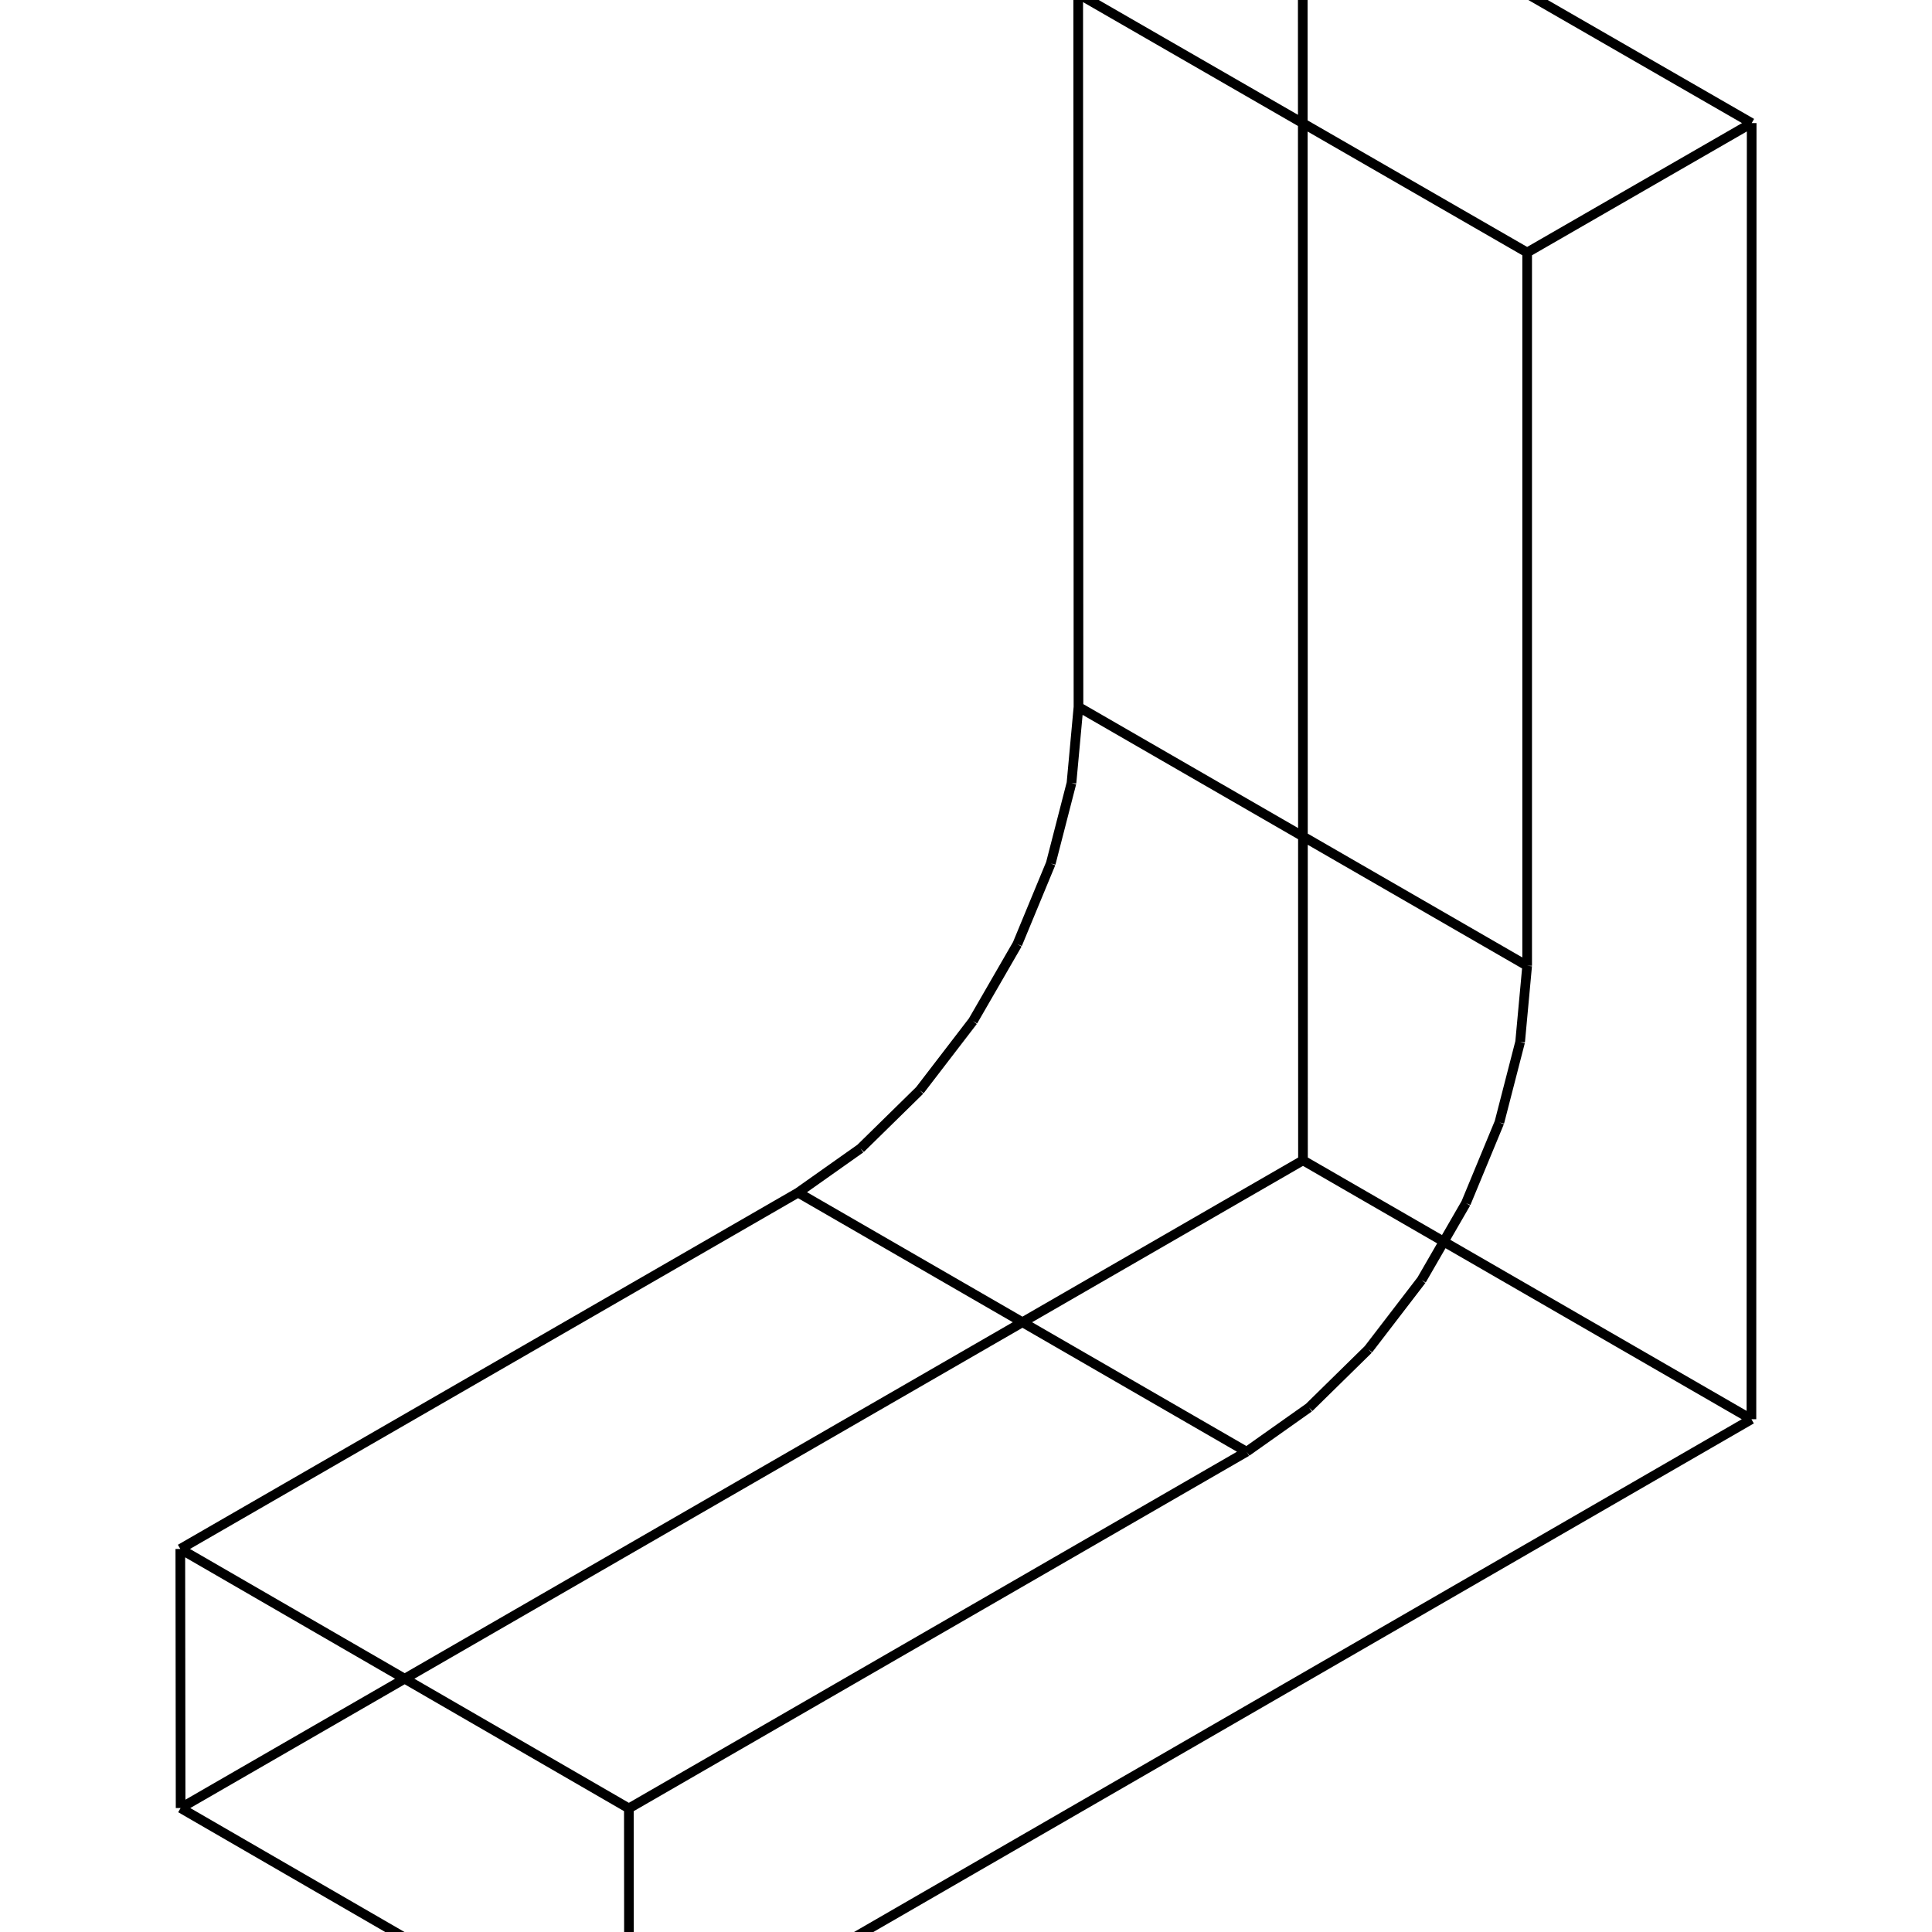
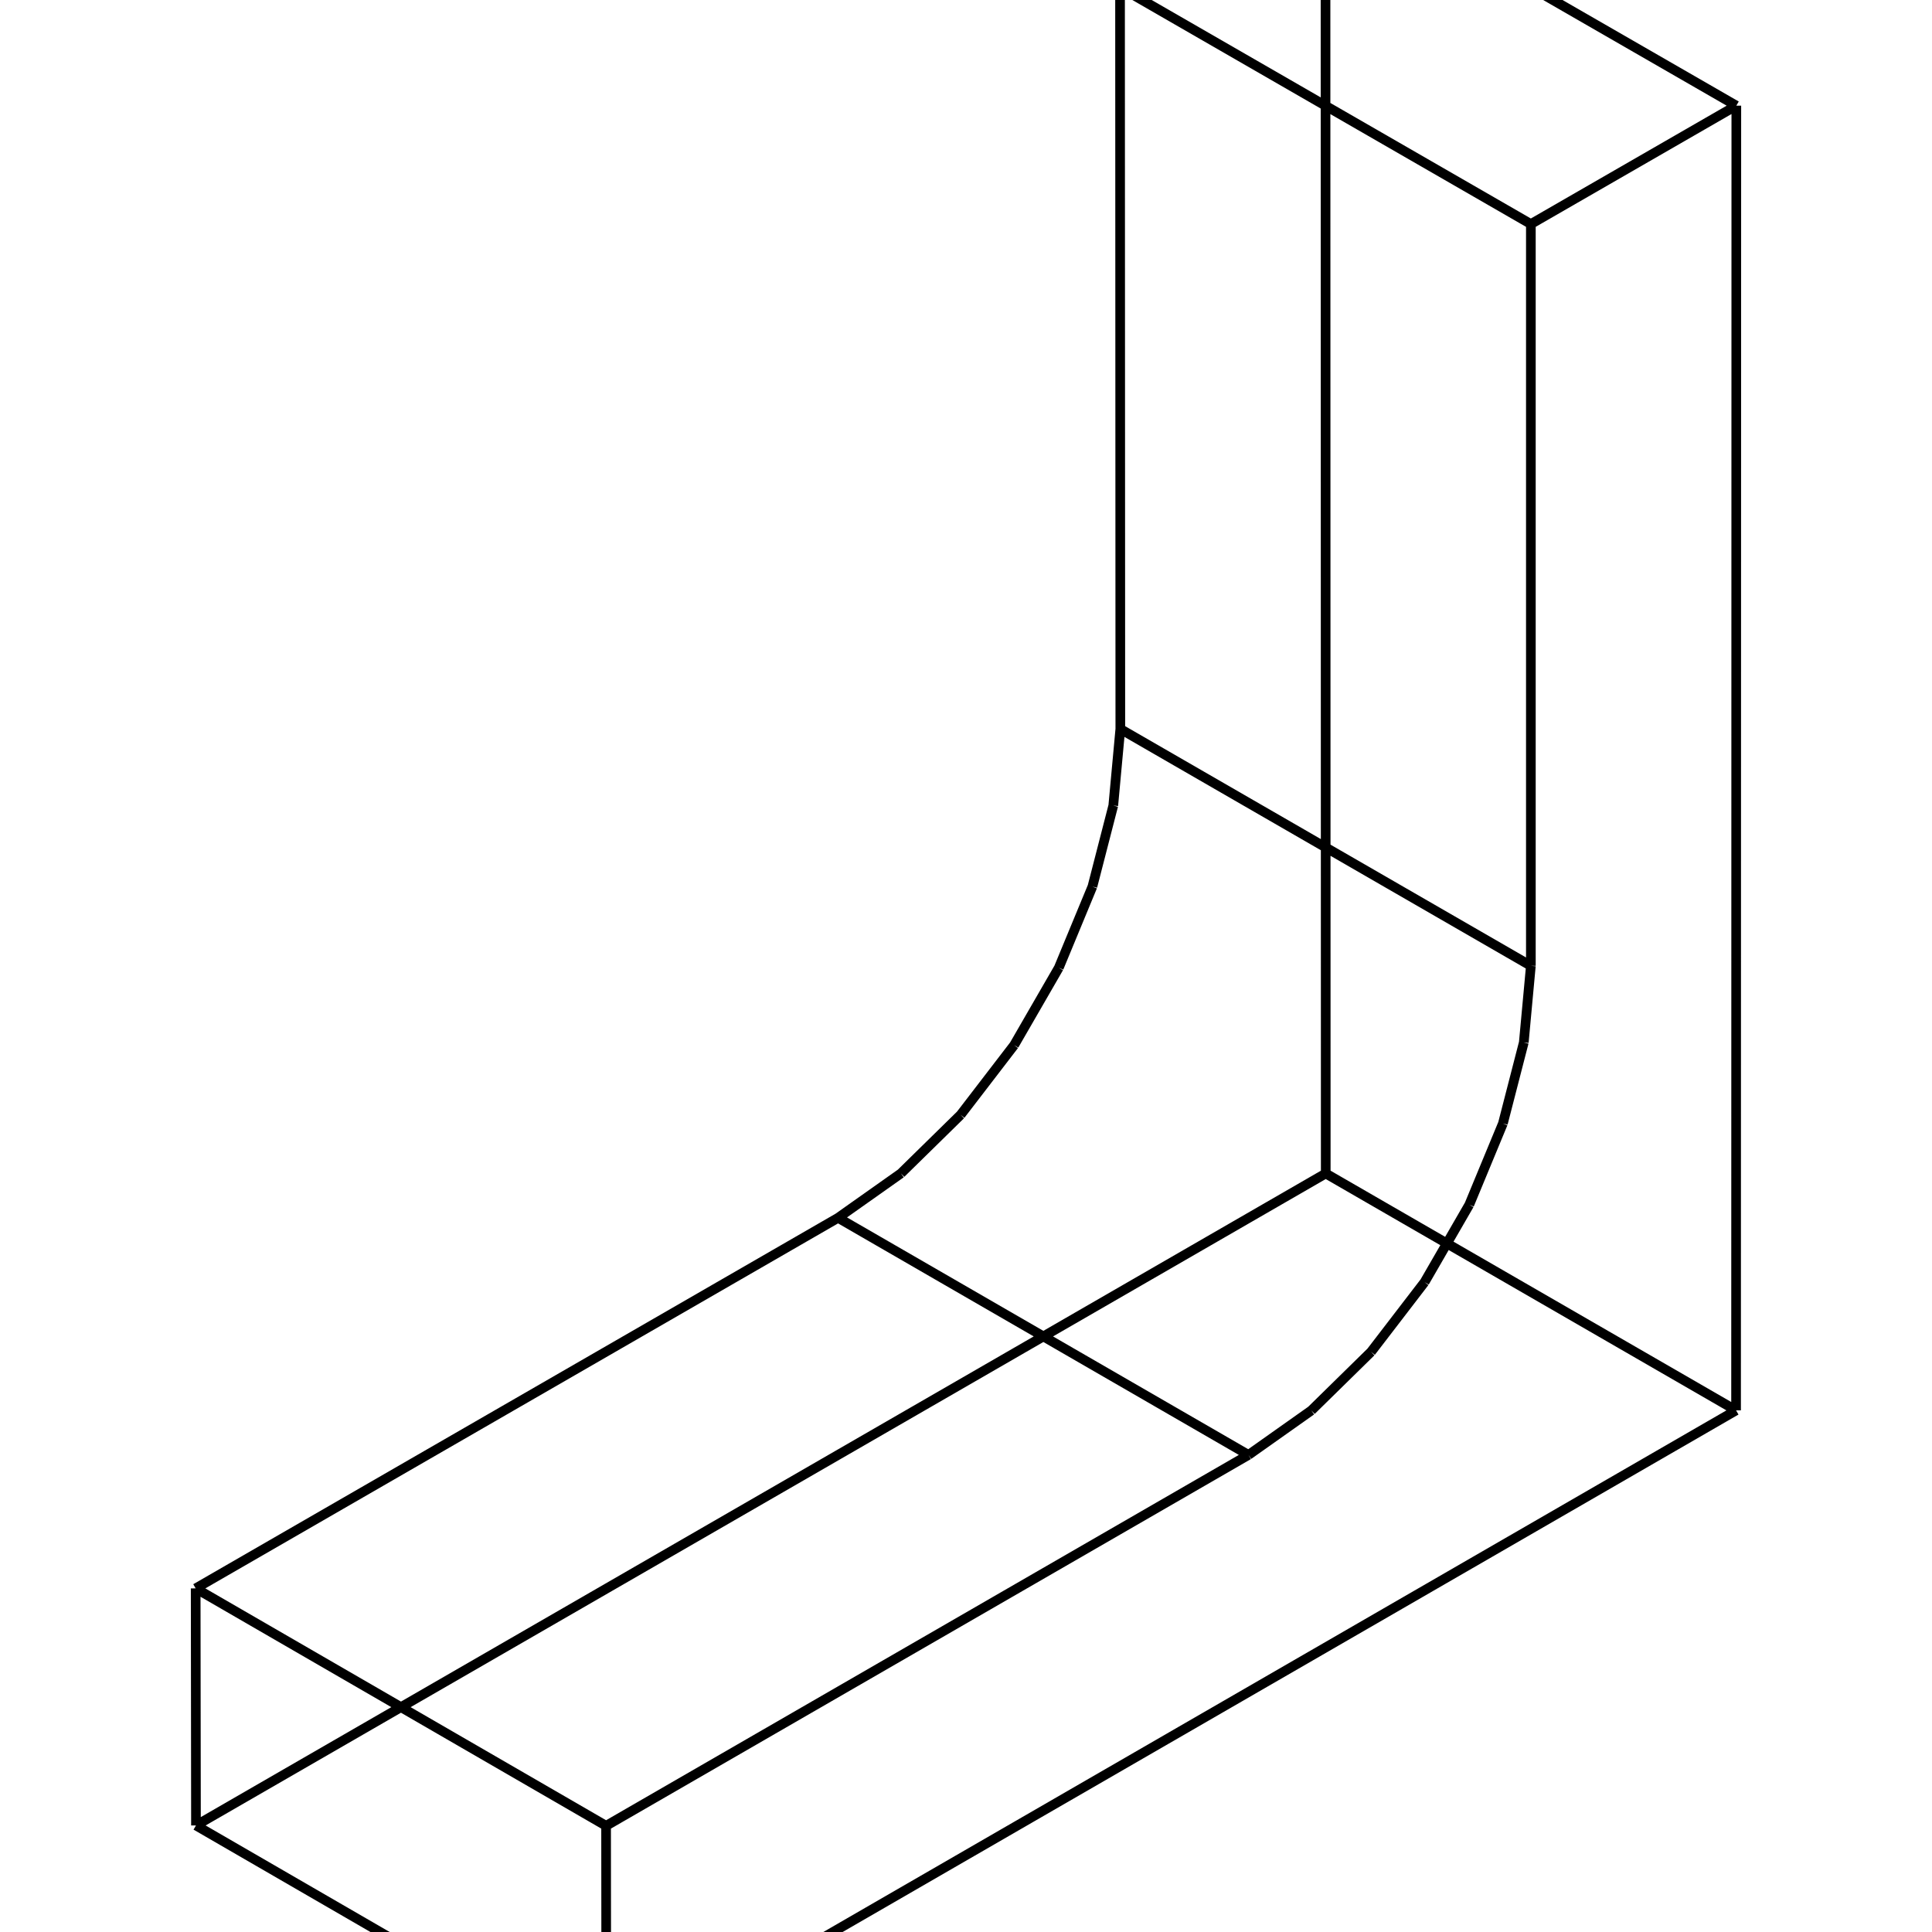
<svg xmlns="http://www.w3.org/2000/svg" viewBox="0 0 800 800">
-   <path d="M446.578,292.717 L446.464,-2.585 M330.462,493.836 L356.316,475.56 M356.316,475.56 L380.866,451.478 M380.866,451.478 L402.885,422.798 M402.885,422.798 L421.269,390.956 M421.269,390.956 L435.097,357.547 M435.097,357.547 L443.677,324.245 M443.677,324.245 L446.578,292.717 M446.464,-2.585 L539.435,-56.118 M330.462,493.836 L74.666,641.389 M539.435,-56.118 L539.538,480.467 M74.79,748.67 L74.666,641.389 M539.538,480.467 L74.79,748.67 M632.364,104.553 L632.364,399.921 M632.364,399.921 L446.578,292.717 M446.464,-2.585 L632.364,104.553 M516.196,601.129 L542.051,582.839 M542.051,582.839 L566.605,558.743 M566.605,558.743 L588.63,530.048 M588.63,530.048 L607.022,498.192 M607.022,498.192 L620.861,464.77 M620.861,464.77 L629.451,431.457 M629.451,431.457 L632.364,399.921 M516.196,601.129 L330.462,493.836 M632.364,104.553 L725.334,50.972 M539.435,-56.118 L725.334,50.972 M260.4,748.813 L516.196,601.129 M74.666,641.389 L260.4,748.813 M725.334,50.972 L725.231,587.676 M725.231,587.676 L539.538,480.467 M260.483,856.118 L260.4,748.813 M74.79,748.67 L260.483,856.118 M725.231,587.676 L260.483,856.118" stroke="black" stroke-width="4" fill="red" />
+   <path d="M463.902,301.845 L463.784,-5.242 M347.029,504.275 L373.051,485.879 M373.051,485.879 L397.762,461.641 M397.762,461.641 L419.925,432.774 M419.925,432.774 L438.428,400.725 M438.428,400.725 L452.346,367.098 M452.346,367.098 L460.982,333.579 M460.982,333.579 L463.902,301.845 M463.784,-5.242 L548.86,-54.219 M347.029,504.275 L81.025,657.716 M548.86,-54.219 L548.964,485.909 M81.148,755.883 L81.025,657.716 M548.964,485.909 L81.148,755.883 M633.899,92.777 L633.899,399.933 M633.899,399.933 L463.902,301.845 M463.784,-5.242 L633.899,92.777 M516.974,602.453 L542.998,584.043 M542.998,584.043 L567.712,559.789 M567.712,559.789 L589.881,530.908 M589.881,530.908 L608.393,498.844 M608.393,498.844 L622.321,465.205 M622.321,465.205 L630.967,431.675 M630.967,431.675 L633.899,399.933 M516.974,602.453 L347.029,504.275 M633.899,92.777 L718.975,43.757 M548.86,-54.219 L718.975,43.757 M250.969,756.03 L516.974,602.453 M81.025,657.716 L250.969,756.03 M718.975,43.757 L718.871,584.005 M718.871,584.005 L548.964,485.909 M251.055,854.219 L250.969,756.03 M81.148,755.883 L251.055,854.219 M718.871,584.005 L251.055,854.219" stroke="black" stroke-width="4" fill="red" />
</svg>
